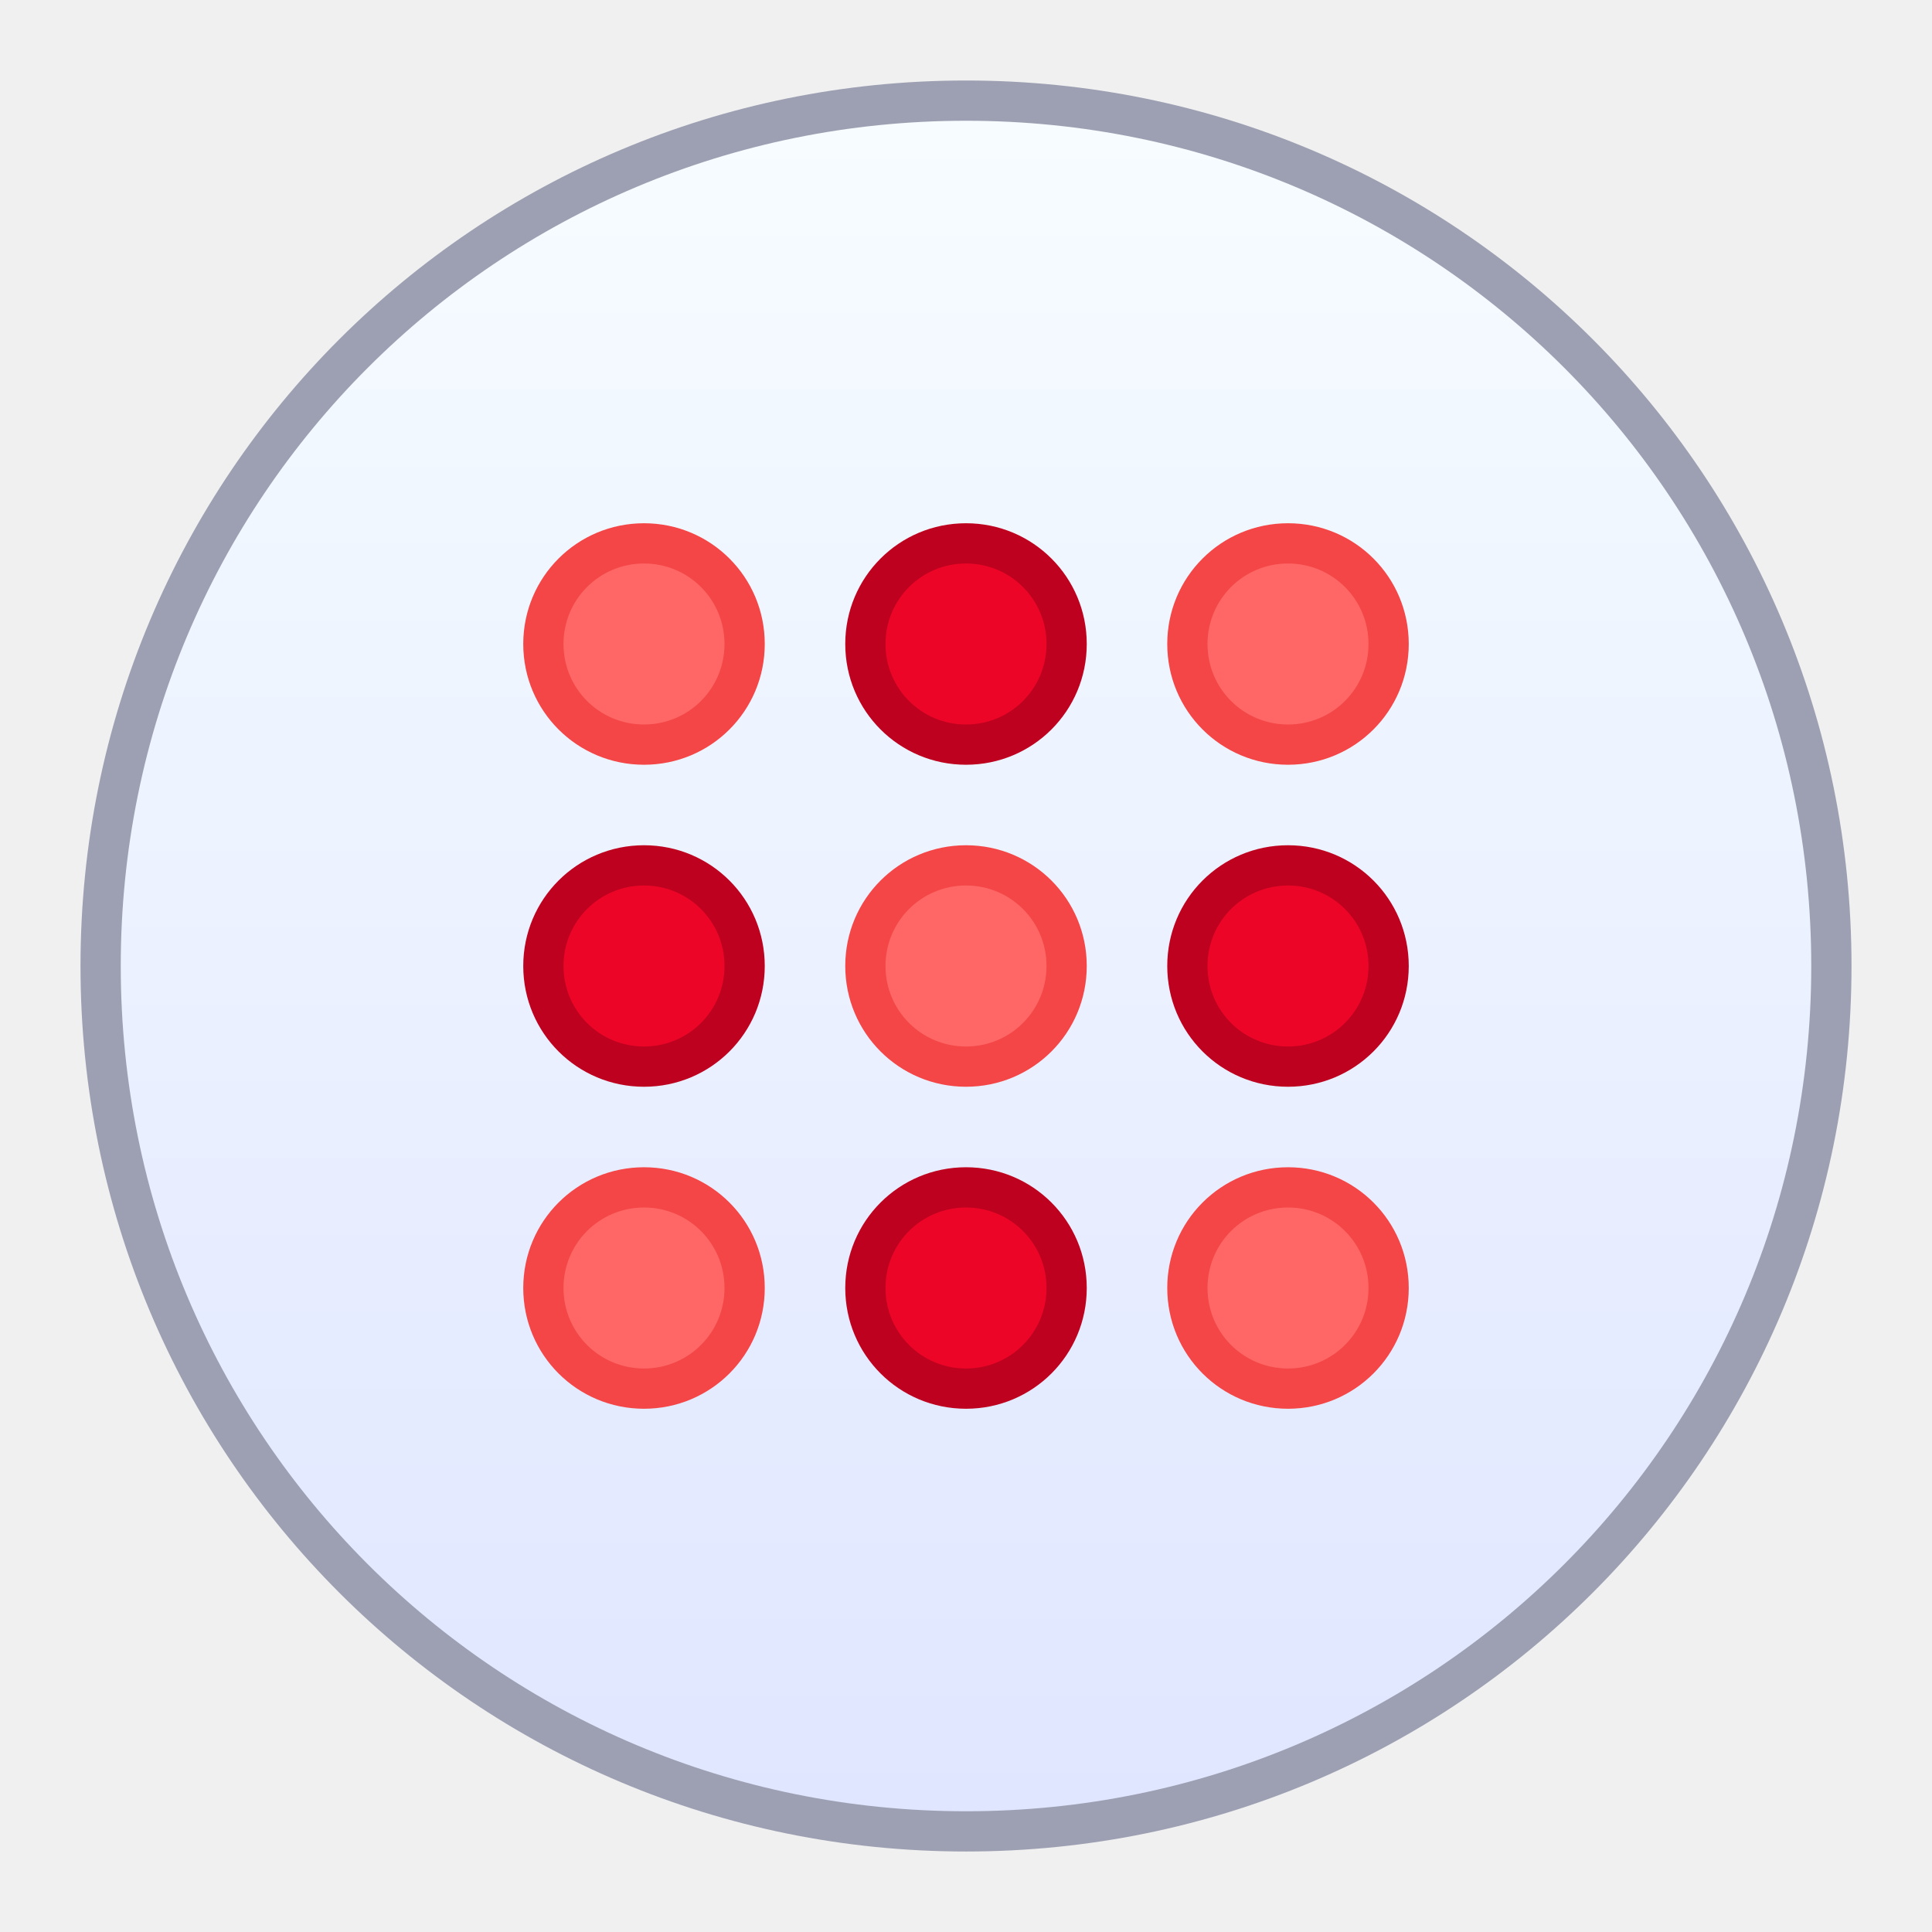
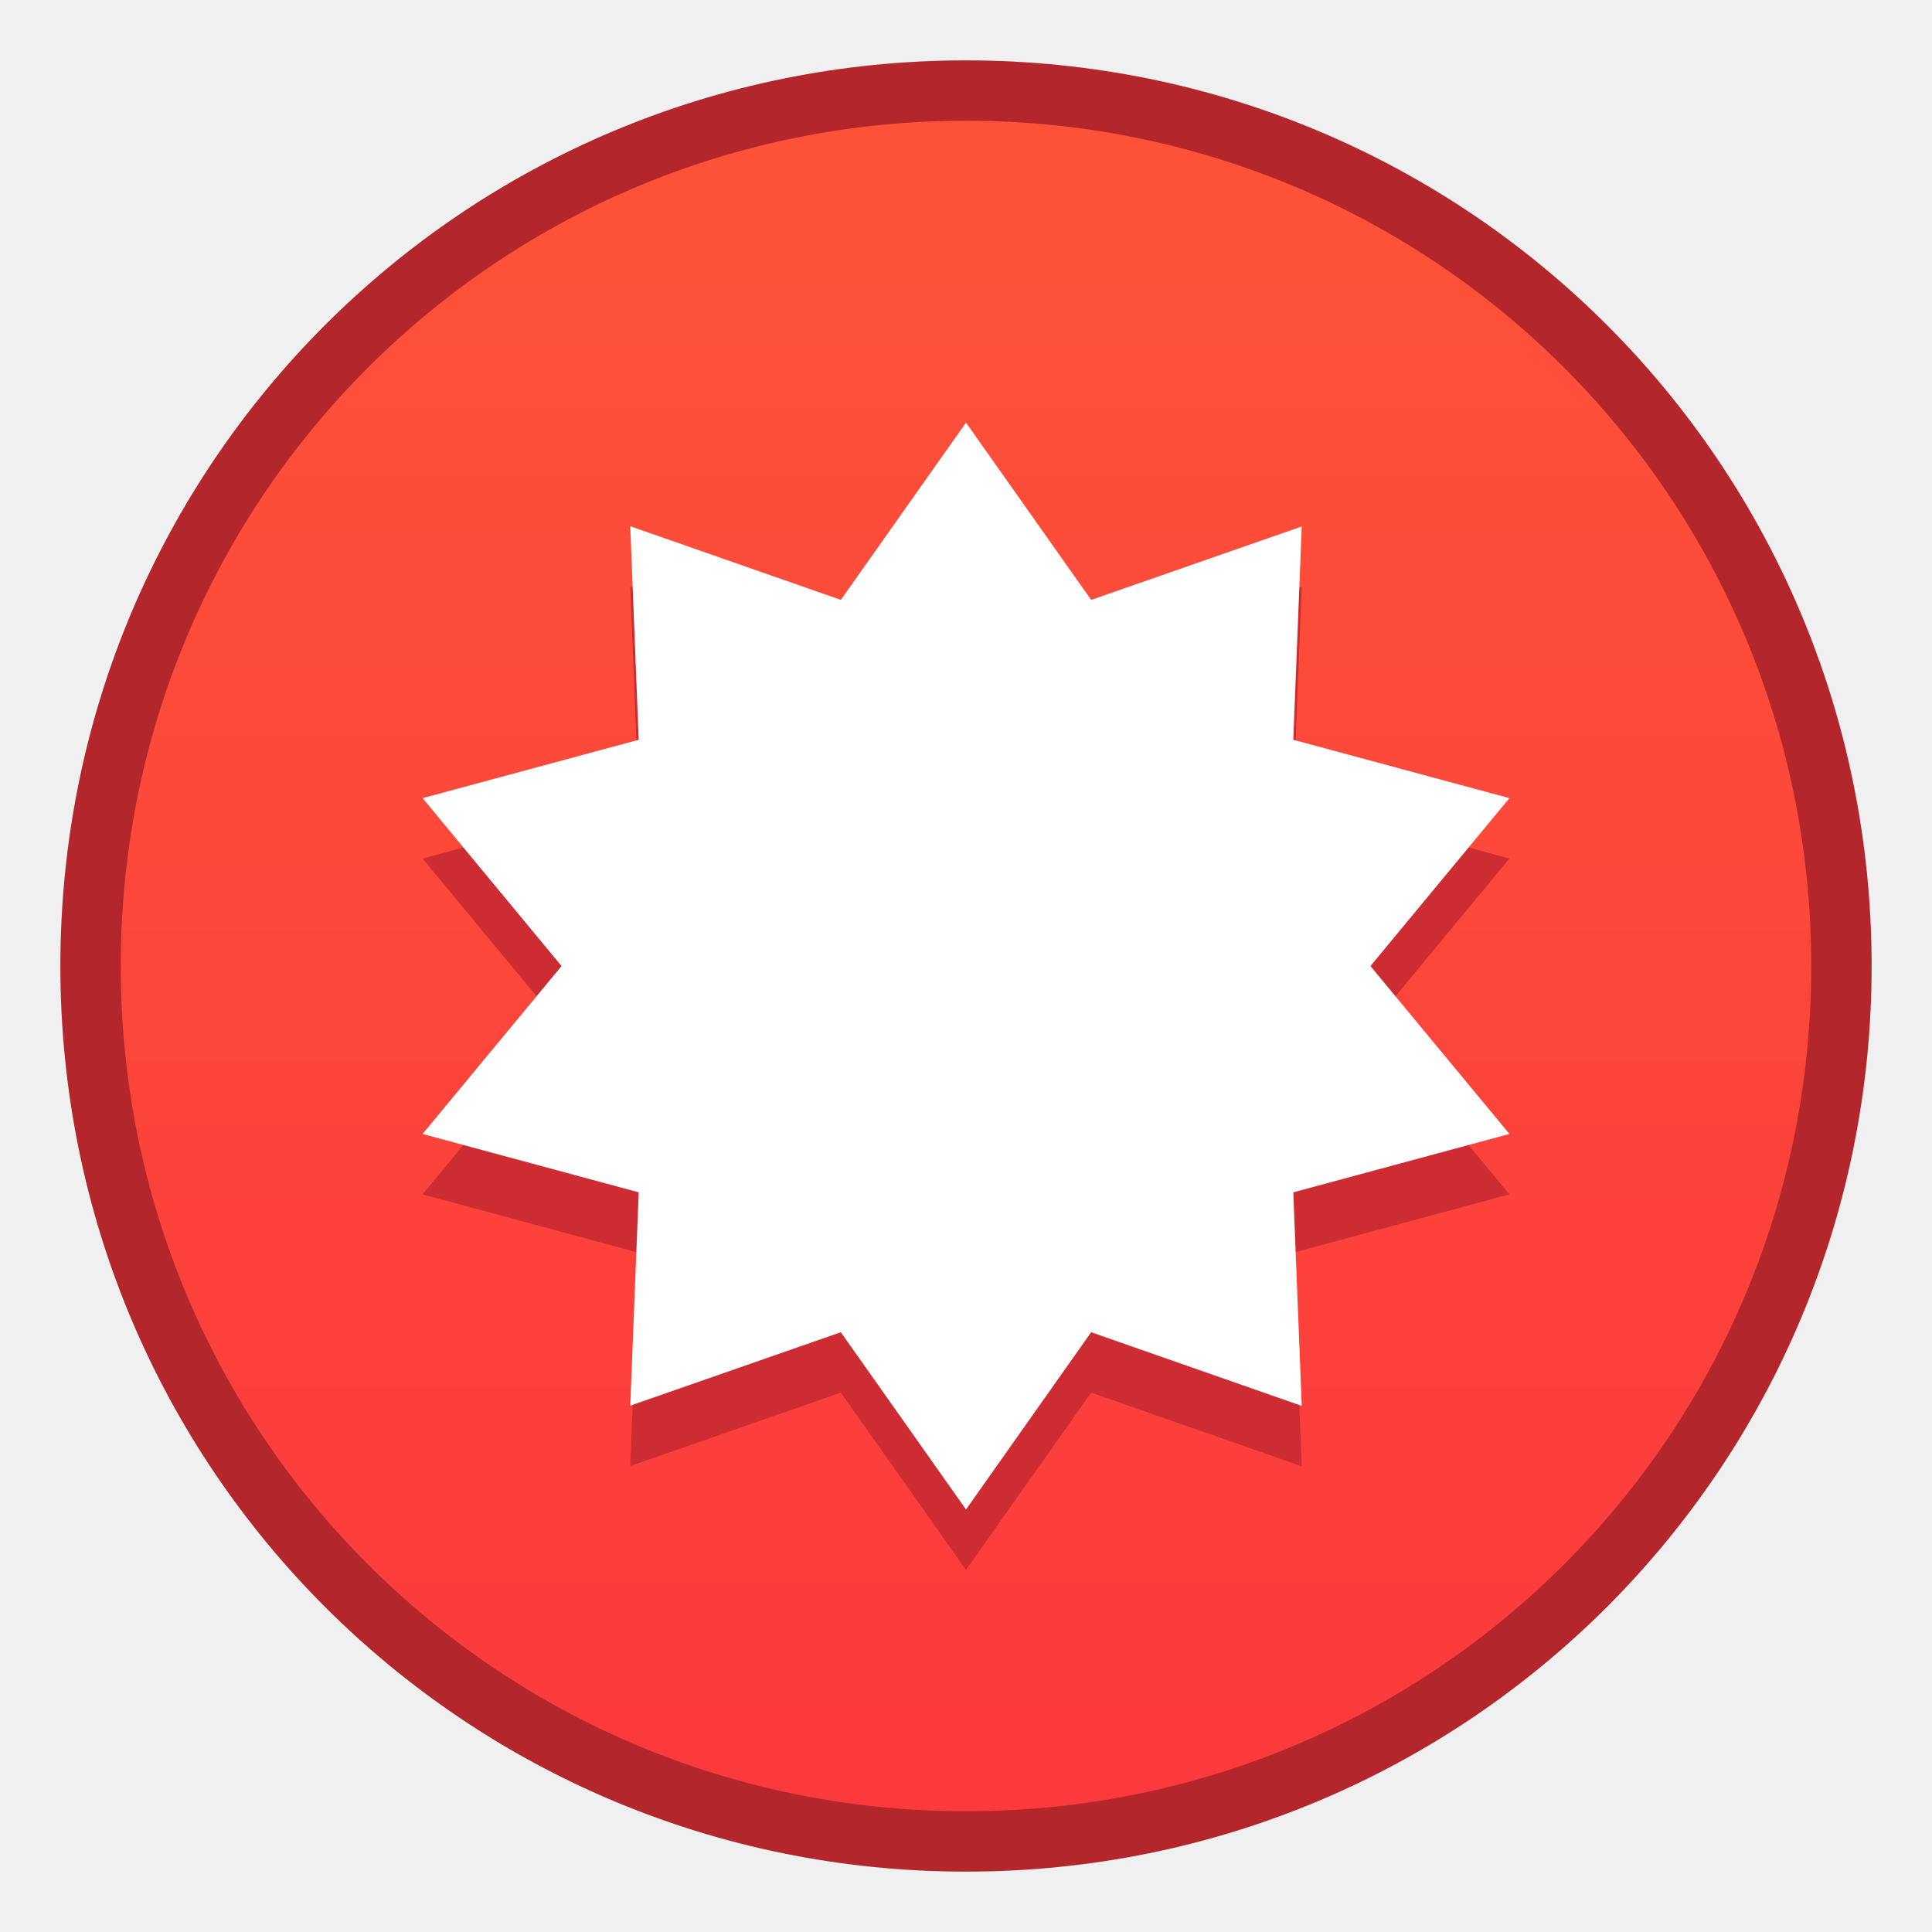
- <svg xmlns="http://www.w3.org/2000/svg" xmlns:xlink="http://www.w3.org/1999/xlink" width="48" height="48" viewBox="0 0 12.7 12.7" version="1.1" id="svg8">
+ <svg xmlns="http://www.w3.org/2000/svg" xmlns:xlink="http://www.w3.org/1999/xlink" width="32" height="32" viewBox="0 0 32 32" version="1.1" id="svg8">
  <defs id="defs2">
-     <linearGradient xlink:href="#linearGradient4834" id="linearGradient4836" x1="2107.095" y1="-4948.043" x2="2107.095" y2="-5127.02" gradientUnits="userSpaceOnUse" />
-     <linearGradient id="linearGradient4834">
-       <stop style="stop-color:#e0e6ff;stop-opacity:1" offset="0" id="stop4830" />
-       <stop style="stop-color:#f6fcff;stop-opacity:1" offset="1" id="stop4832" />
+     <linearGradient xlink:href="#linearGradient4582" id="linearGradient1460" gradientUnits="userSpaceOnUse" gradientTransform="translate(-27,3)" x1="16" y1="312.65" x2="16" y2="285.65" />
+     <linearGradient id="linearGradient4582">
+       <stop id="stop4578" offset="0" style="stop-color:#fc393d;stop-opacity:1" />
+       <stop id="stop4580" offset="1" style="stop-color:#fd5238;stop-opacity:1" />
    </linearGradient>
  </defs>
-   <g id="layer1" transform="translate(0,-284.3)">
+   <g id="layer1" transform="translate(0,-282.65)">
    <g id="start-here-kde">
-       <g id="g4953" transform="matrix(0.06208889,0,0,0.06208889,-104.2458,613.1491)">
-         <g transform="translate(-321.5833,-156.6205)" id="g6565-8-6-7">
-           <g transform="matrix(0.8,0,0,0.8,1185.704,-868.1436)" id="g5320-7-4-0-5" />
-           <path style="opacity:1;fill:#9da0b2;fill-opacity:1;stroke:none;stroke-width:1.278;stroke-miterlimit:4;stroke-dasharray:none;stroke-opacity:1" d="m 2102.833,-5131.281 h 2e-4 c 51.937,0 93.75,41.812 93.75,93.75 0,51.937 -41.812,93.75 -93.75,93.75 h -2e-4 c -51.938,0 -93.75,-41.812 -93.75,-93.75 0,-51.938 41.812,-93.75 93.75,-93.75 z" id="rect4544" />
-           <path style="opacity:1;fill:url(#linearGradient4836);fill-opacity:1;stroke:none;stroke-width:1.278;stroke-miterlimit:4;stroke-dasharray:none;stroke-opacity:1" d="m 2102.833,-5127.02 h 1e-4 c 49.577,0 89.489,39.912 89.489,89.489 0,49.577 -39.912,89.489 -89.489,89.489 h -1e-4 c -49.577,0 -89.489,-39.912 -89.489,-89.489 0,-49.577 39.912,-89.489 89.489,-89.489 z" id="rect4544-5" />
-         </g>
-         <path style="opacity:1;fill:#f44646;fill-opacity:1;stroke:none;stroke-width:1.278;stroke-miterlimit:4;stroke-dasharray:none;stroke-opacity:1" d="m 1747.159,-5241.027 c 7.082,0 12.784,5.702 12.784,12.784 0,7.082 -5.702,12.784 -12.784,12.784 -7.082,0 -12.784,-5.702 -12.784,-12.784 0,-7.082 5.702,-12.784 12.784,-12.784 z" id="rect4666" />
-         <path style="opacity:1;fill:#be011e;fill-opacity:1;stroke:none;stroke-width:1.278;stroke-miterlimit:4;stroke-dasharray:none;stroke-opacity:1" d="m 1781.25,-5241.027 c 7.082,0 12.784,5.702 12.784,12.784 0,7.082 -5.702,12.784 -12.784,12.784 -7.082,0 -12.784,-5.702 -12.784,-12.784 0,-7.082 5.702,-12.784 12.784,-12.784 z" id="rect4668" />
-         <path style="opacity:1;fill:#f44646;fill-opacity:1;stroke:none;stroke-width:1.278;stroke-miterlimit:4;stroke-dasharray:none;stroke-opacity:1" d="m 1815.341,-5241.027 c 7.082,0 12.784,5.702 12.784,12.784 0,7.082 -5.702,12.784 -12.784,12.784 -7.082,0 -12.784,-5.702 -12.784,-12.784 0,-7.082 5.702,-12.784 12.784,-12.784 z" id="rect4670" />
-         <path style="opacity:1;fill:#be011e;fill-opacity:1;stroke:none;stroke-width:1.278;stroke-miterlimit:4;stroke-dasharray:none;stroke-opacity:1" d="m 1747.159,-5206.936 c 7.082,0 12.784,5.702 12.784,12.784 0,7.082 -5.702,12.784 -12.784,12.784 -7.082,0 -12.784,-5.702 -12.784,-12.784 0,-7.082 5.702,-12.784 12.784,-12.784 z" id="rect4666-3" />
-         <path style="opacity:1;fill:#f44646;fill-opacity:1;stroke:none;stroke-width:1.278;stroke-miterlimit:4;stroke-dasharray:none;stroke-opacity:1" d="m 1781.25,-5206.936 c 7.082,0 12.784,5.702 12.784,12.784 0,7.082 -5.702,12.784 -12.784,12.784 -7.082,0 -12.784,-5.702 -12.784,-12.784 0,-7.082 5.702,-12.784 12.784,-12.784 z" id="rect4668-6" />
-         <path style="opacity:1;fill:#be011e;fill-opacity:1;stroke:none;stroke-width:1.278;stroke-miterlimit:4;stroke-dasharray:none;stroke-opacity:1" d="m 1815.341,-5206.936 c 7.082,0 12.784,5.702 12.784,12.784 0,7.082 -5.702,12.784 -12.784,12.784 -7.082,0 -12.784,-5.702 -12.784,-12.784 0,-7.082 5.702,-12.784 12.784,-12.784 z" id="rect4670-0" />
-         <path style="opacity:1;fill:#f44646;fill-opacity:1;stroke:none;stroke-width:1.278;stroke-miterlimit:4;stroke-dasharray:none;stroke-opacity:1" d="m 1747.159,-5172.845 c 7.082,0 12.784,5.702 12.784,12.784 0,7.082 -5.702,12.784 -12.784,12.784 -7.082,0 -12.784,-5.702 -12.784,-12.784 0,-7.082 5.702,-12.784 12.784,-12.784 z" id="rect4666-6" />
-         <path style="opacity:1;fill:#be011e;fill-opacity:1;stroke:none;stroke-width:1.278;stroke-miterlimit:4;stroke-dasharray:none;stroke-opacity:1" d="m 1781.25,-5172.845 c 7.082,0 12.784,5.702 12.784,12.784 0,7.082 -5.702,12.784 -12.784,12.784 -7.082,0 -12.784,-5.702 -12.784,-12.784 0,-7.082 5.702,-12.784 12.784,-12.784 z" id="rect4668-2" />
-         <path style="opacity:1;fill:#f44646;fill-opacity:1;stroke:none;stroke-width:1.278;stroke-miterlimit:4;stroke-dasharray:none;stroke-opacity:1" d="m 1815.341,-5172.845 c 7.082,0 12.784,5.702 12.784,12.784 0,7.082 -5.702,12.784 -12.784,12.784 -7.082,0 -12.784,-5.702 -12.784,-12.784 0,-7.082 5.702,-12.784 12.784,-12.784 z" id="rect4670-6" />
-         <path style="opacity:1;fill:#ff6767;fill-opacity:1;stroke:none;stroke-width:1.278;stroke-miterlimit:4;stroke-dasharray:none;stroke-opacity:1" d="m 1747.159,-5236.766 c 4.722,0 8.523,3.801 8.523,8.523 0,4.722 -3.801,8.523 -8.523,8.523 -4.722,0 -8.523,-3.801 -8.523,-8.523 0,-4.722 3.801,-8.523 8.523,-8.523 z" id="rect4723" />
-         <path style="opacity:1;fill:#ed0527;fill-opacity:1;stroke:none;stroke-width:1.278;stroke-miterlimit:4;stroke-dasharray:none;stroke-opacity:1" d="m 1781.25,-5236.766 c 4.722,0 8.523,3.801 8.523,8.523 0,4.722 -3.801,8.523 -8.523,8.523 -4.722,0 -8.523,-3.801 -8.523,-8.523 0,-4.722 3.801,-8.523 8.523,-8.523 z" id="rect4725" />
-         <path style="opacity:1;fill:#ff6767;fill-opacity:1;stroke:none;stroke-width:1.278;stroke-miterlimit:4;stroke-dasharray:none;stroke-opacity:1" d="m 1815.341,-5236.766 c 4.722,0 8.523,3.801 8.523,8.523 0,4.722 -3.801,8.523 -8.523,8.523 -4.722,0 -8.523,-3.801 -8.523,-8.523 0,-4.722 3.801,-8.523 8.523,-8.523 z" id="rect4727" />
-         <path style="opacity:1;fill:#ed0527;fill-opacity:1;stroke:none;stroke-width:1.278;stroke-miterlimit:4;stroke-dasharray:none;stroke-opacity:1" d="m 1747.159,-5202.675 c 4.722,0 8.523,3.801 8.523,8.523 0,4.722 -3.801,8.523 -8.523,8.523 -4.722,0 -8.523,-3.801 -8.523,-8.523 0,-4.722 3.801,-8.523 8.523,-8.523 z" id="rect4723-1" />
-         <path style="opacity:1;fill:#ff6767;fill-opacity:1;stroke:none;stroke-width:1.278;stroke-miterlimit:4;stroke-dasharray:none;stroke-opacity:1" d="m 1781.25,-5202.675 c 4.722,0 8.523,3.801 8.523,8.523 0,4.722 -3.801,8.523 -8.523,8.523 -4.721,0 -8.523,-3.801 -8.523,-8.523 0,-4.722 3.801,-8.523 8.523,-8.523 z" id="rect4725-8" />
-         <path style="opacity:1;fill:#ed0527;fill-opacity:1;stroke:none;stroke-width:1.278;stroke-miterlimit:4;stroke-dasharray:none;stroke-opacity:1" d="m 1815.341,-5202.675 c 4.722,0 8.523,3.801 8.523,8.523 0,4.722 -3.801,8.523 -8.523,8.523 -4.722,0 -8.523,-3.801 -8.523,-8.523 0,-4.722 3.801,-8.523 8.523,-8.523 z" id="rect4727-7" />
-         <path style="opacity:1;fill:#ff6767;fill-opacity:1;stroke:none;stroke-width:1.278;stroke-miterlimit:4;stroke-dasharray:none;stroke-opacity:1" d="m 1747.159,-5168.584 c 4.722,0 8.523,3.801 8.523,8.523 0,4.722 -3.801,8.523 -8.523,8.523 -4.722,0 -8.523,-3.801 -8.523,-8.523 0,-4.721 3.801,-8.523 8.523,-8.523 z" id="rect4723-9" />
-         <path style="opacity:1;fill:#ed0527;fill-opacity:1;stroke:none;stroke-width:1.278;stroke-miterlimit:4;stroke-dasharray:none;stroke-opacity:1" d="m 1781.25,-5168.584 c 4.722,0 8.523,3.801 8.523,8.523 0,4.722 -3.801,8.523 -8.523,8.523 -4.722,0 -8.523,-3.801 -8.523,-8.523 0,-4.721 3.801,-8.523 8.523,-8.523 z" id="rect4725-2" />
-         <path style="opacity:1;fill:#ff6767;fill-opacity:1;stroke:none;stroke-width:1.278;stroke-miterlimit:4;stroke-dasharray:none;stroke-opacity:1" d="m 1815.341,-5168.584 c 4.722,0 8.523,3.801 8.523,8.523 0,4.722 -3.801,8.523 -8.523,8.523 -4.722,0 -8.523,-3.801 -8.523,-8.523 0,-4.721 3.801,-8.523 8.523,-8.523 z" id="rect4727-0" />
+       <g transform="translate(27,-3)" id="g2944">
+         <path id="rect903-5" d="m -11,286.65 c 8.31,0 15,6.69 15,15 0,8.31 -6.69,15 -15,15 -8.31,0 -15,-6.69 -15,-15 0,-8.31 6.69,-15 15,-15 z" style="opacity:1;fill:#b2262c;fill-opacity:1;stroke:none;stroke-width:1.977;stroke-linecap:round;stroke-linejoin:round;stroke-miterlimit:4;stroke-dasharray:none;stroke-opacity:1" />
+         <path id="rect903-2-4" d="m -11,287.65 c 7.756,0 14,6.244 14,14 0,7.756 -6.244,14 -14,14 -7.756,0 -14,-6.244 -14,-14 0,-7.756 6.244,-14 14,-14 z" style="opacity:1;fill:url(#linearGradient1460);fill-opacity:1;stroke:none;stroke-width:1.845;stroke-linecap:round;stroke-linejoin:round;stroke-miterlimit:4;stroke-dasharray:none;stroke-opacity:1" />
+         <path id="path5186-2-0-6-6-6-2-6" d="m -11,293.65 2.073,2.936 3.488,-1.216 -0.14,3.533 3.58,0.967 -2.302,2.781 2.302,2.781 -3.58,0.967 0.14,3.537 -3.488,-1.22 -2.073,2.936 -2.073,-2.936 -3.488,1.216 0.14,-3.533 -3.58,-0.967 2.302,-2.781 -2.302,-2.781 3.58,-0.967 -0.14,-3.537 3.488,1.22 z" style="fill:#cc2c32;fill-opacity:1;stroke:none;stroke-width:0.42;stroke-linecap:round;stroke-linejoin:round;stroke-miterlimit:4;stroke-dasharray:none;stroke-opacity:0.996;paint-order:markers stroke fill" />
+         <path id="path5186-2-0-6-6-6-2-6-8" d="m -11,292.65 2.073,2.936 3.488,-1.216 -0.14,3.533 3.58,0.967 -2.302,2.781 2.302,2.781 -3.58,0.967 0.14,3.537 -3.488,-1.22 -2.073,2.936 -2.073,-2.936 -3.488,1.216 0.14,-3.533 -3.58,-0.967 2.302,-2.781 -2.302,-2.781 3.58,-0.967 -0.14,-3.537 3.488,1.22 z" style="fill:#ffffff;fill-opacity:1;stroke:none;stroke-width:0.42;stroke-linecap:round;stroke-linejoin:round;stroke-miterlimit:4;stroke-dasharray:none;stroke-opacity:0.996;paint-order:markers stroke fill" />
      </g>
-       <rect y="284.3" x="9.5367433e-08" height="12.7" width="12.7" id="rect4510" style="fill:#ff00ff;fill-opacity:0;stroke-width:0.266" />
+       <rect y="282.65" x="0" height="32" width="32" id="rect4493" style="opacity:1;fill:#f77171;fill-opacity:0;stroke:none;stroke-width:180;stroke-linecap:round;stroke-linejoin:round;stroke-miterlimit:4;stroke-dasharray:none;stroke-opacity:1" />
    </g>
  </g>
</svg>
